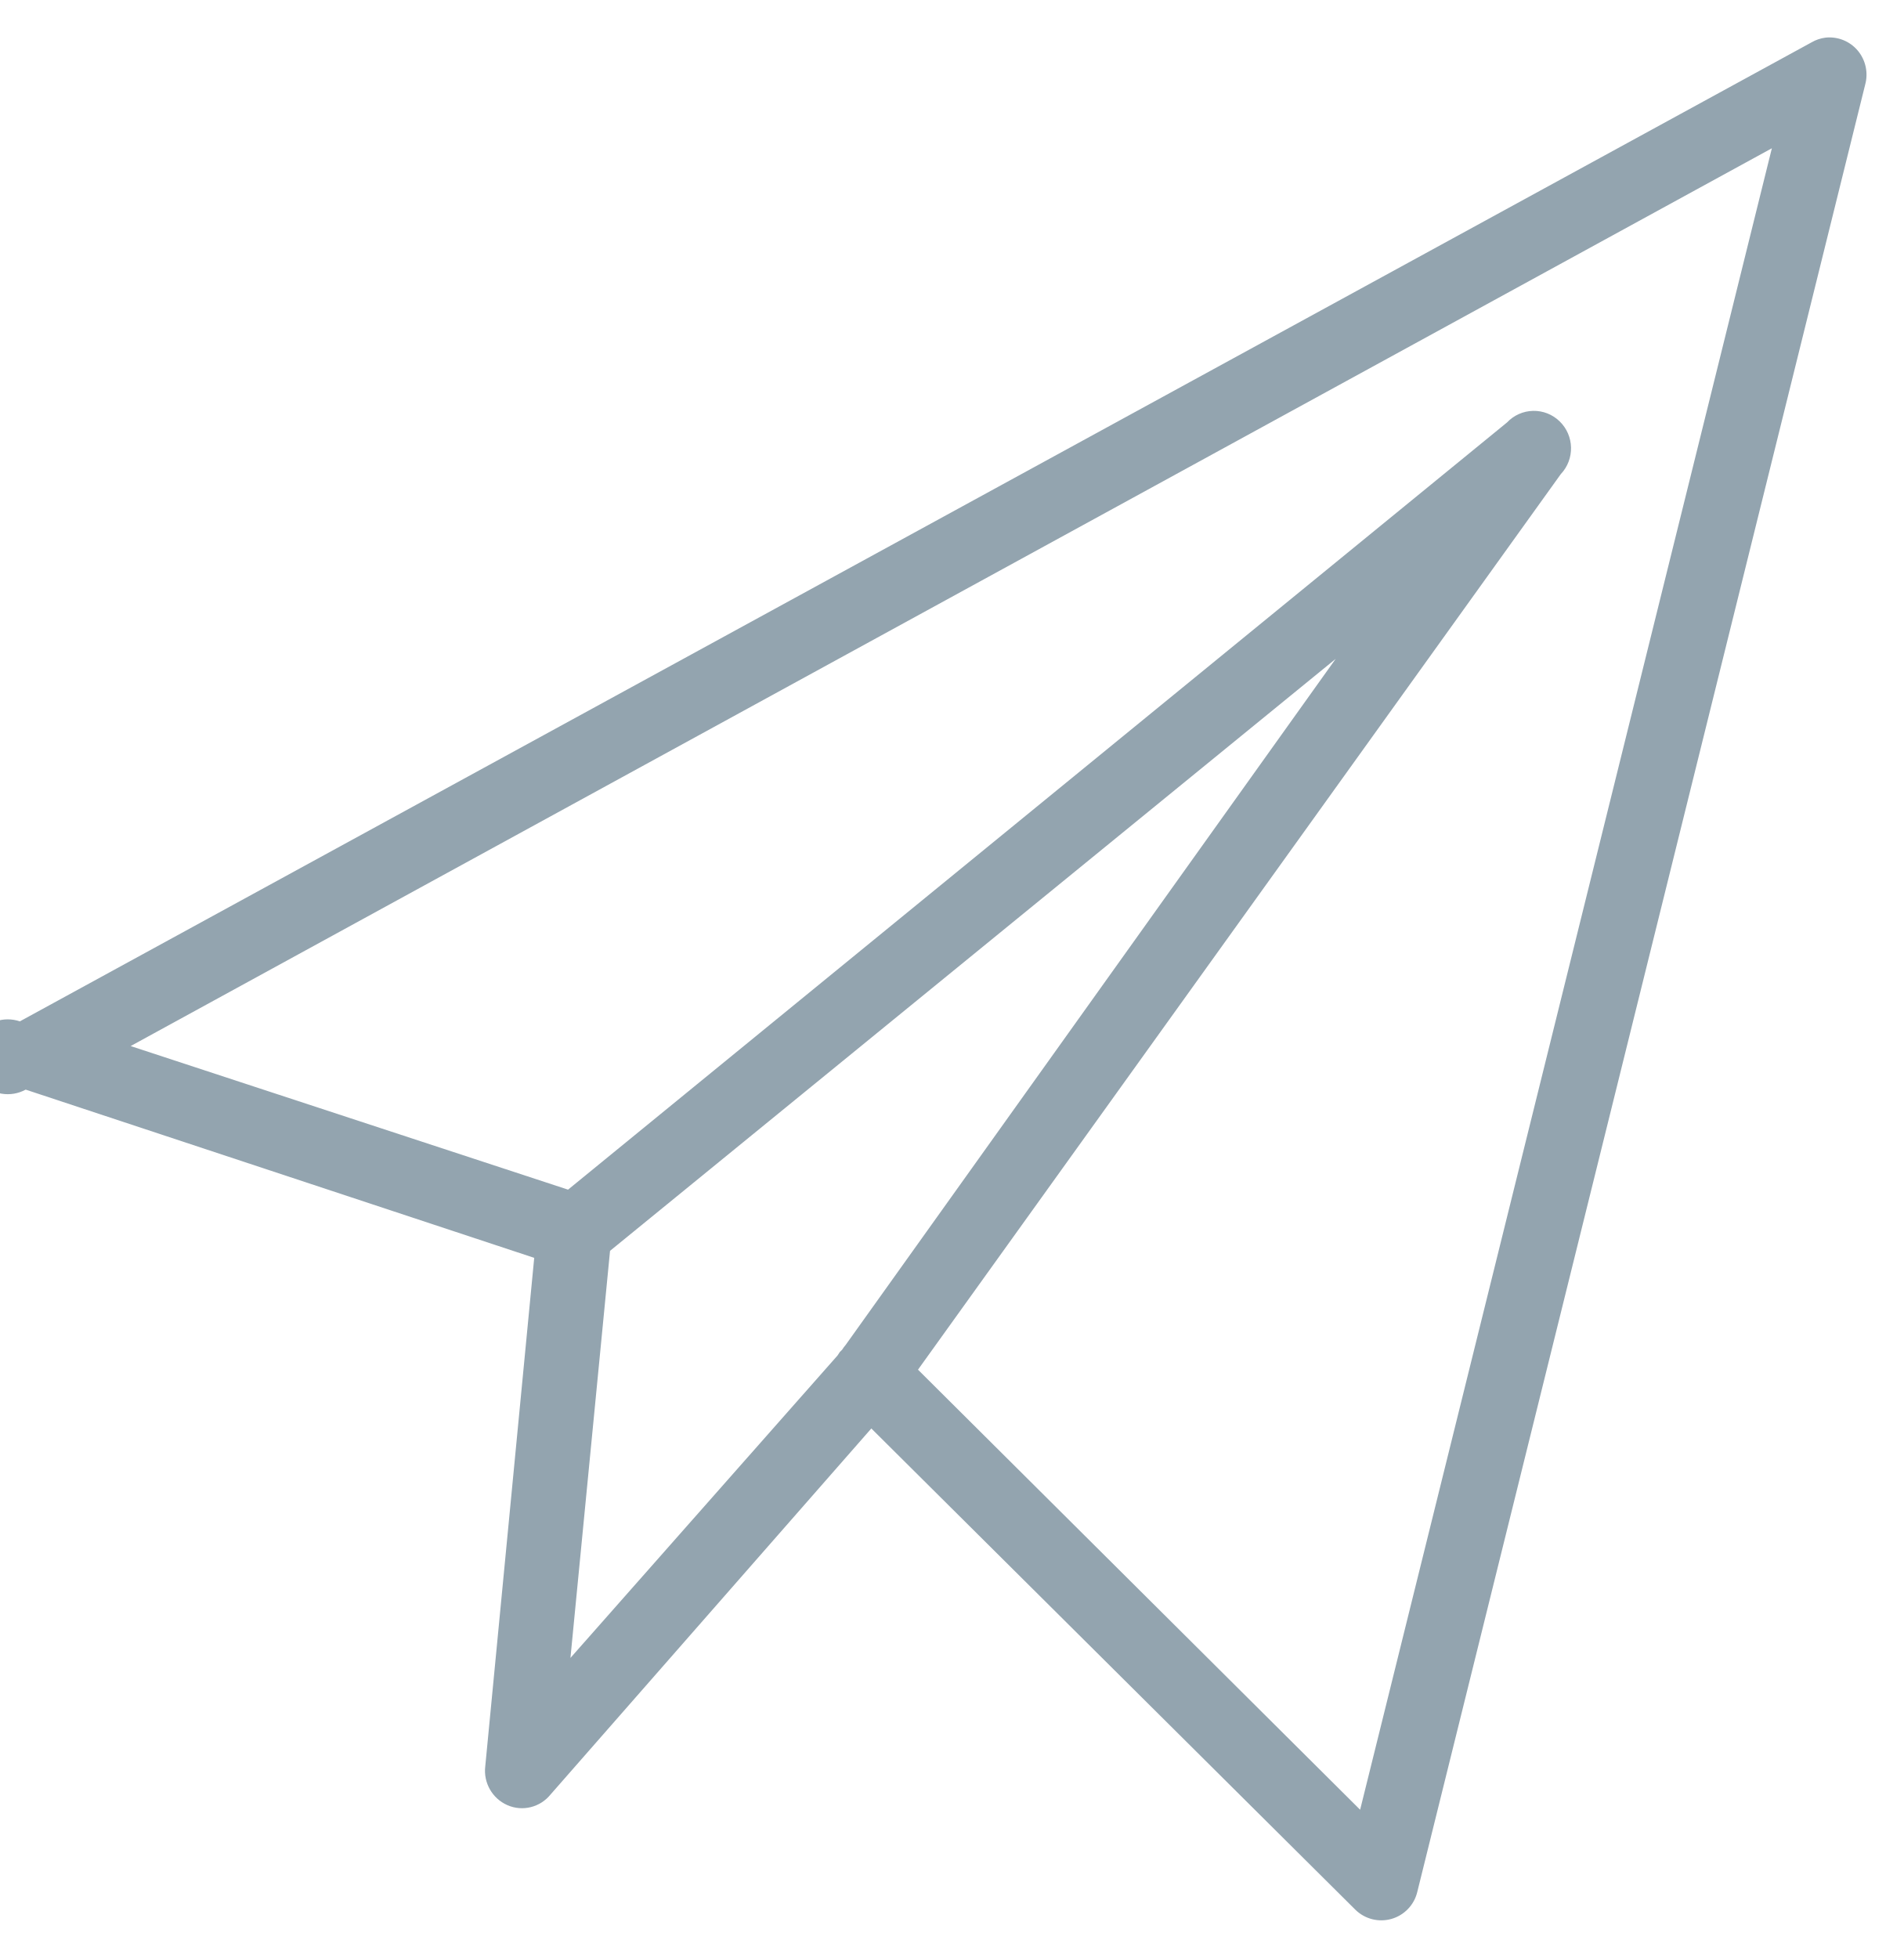
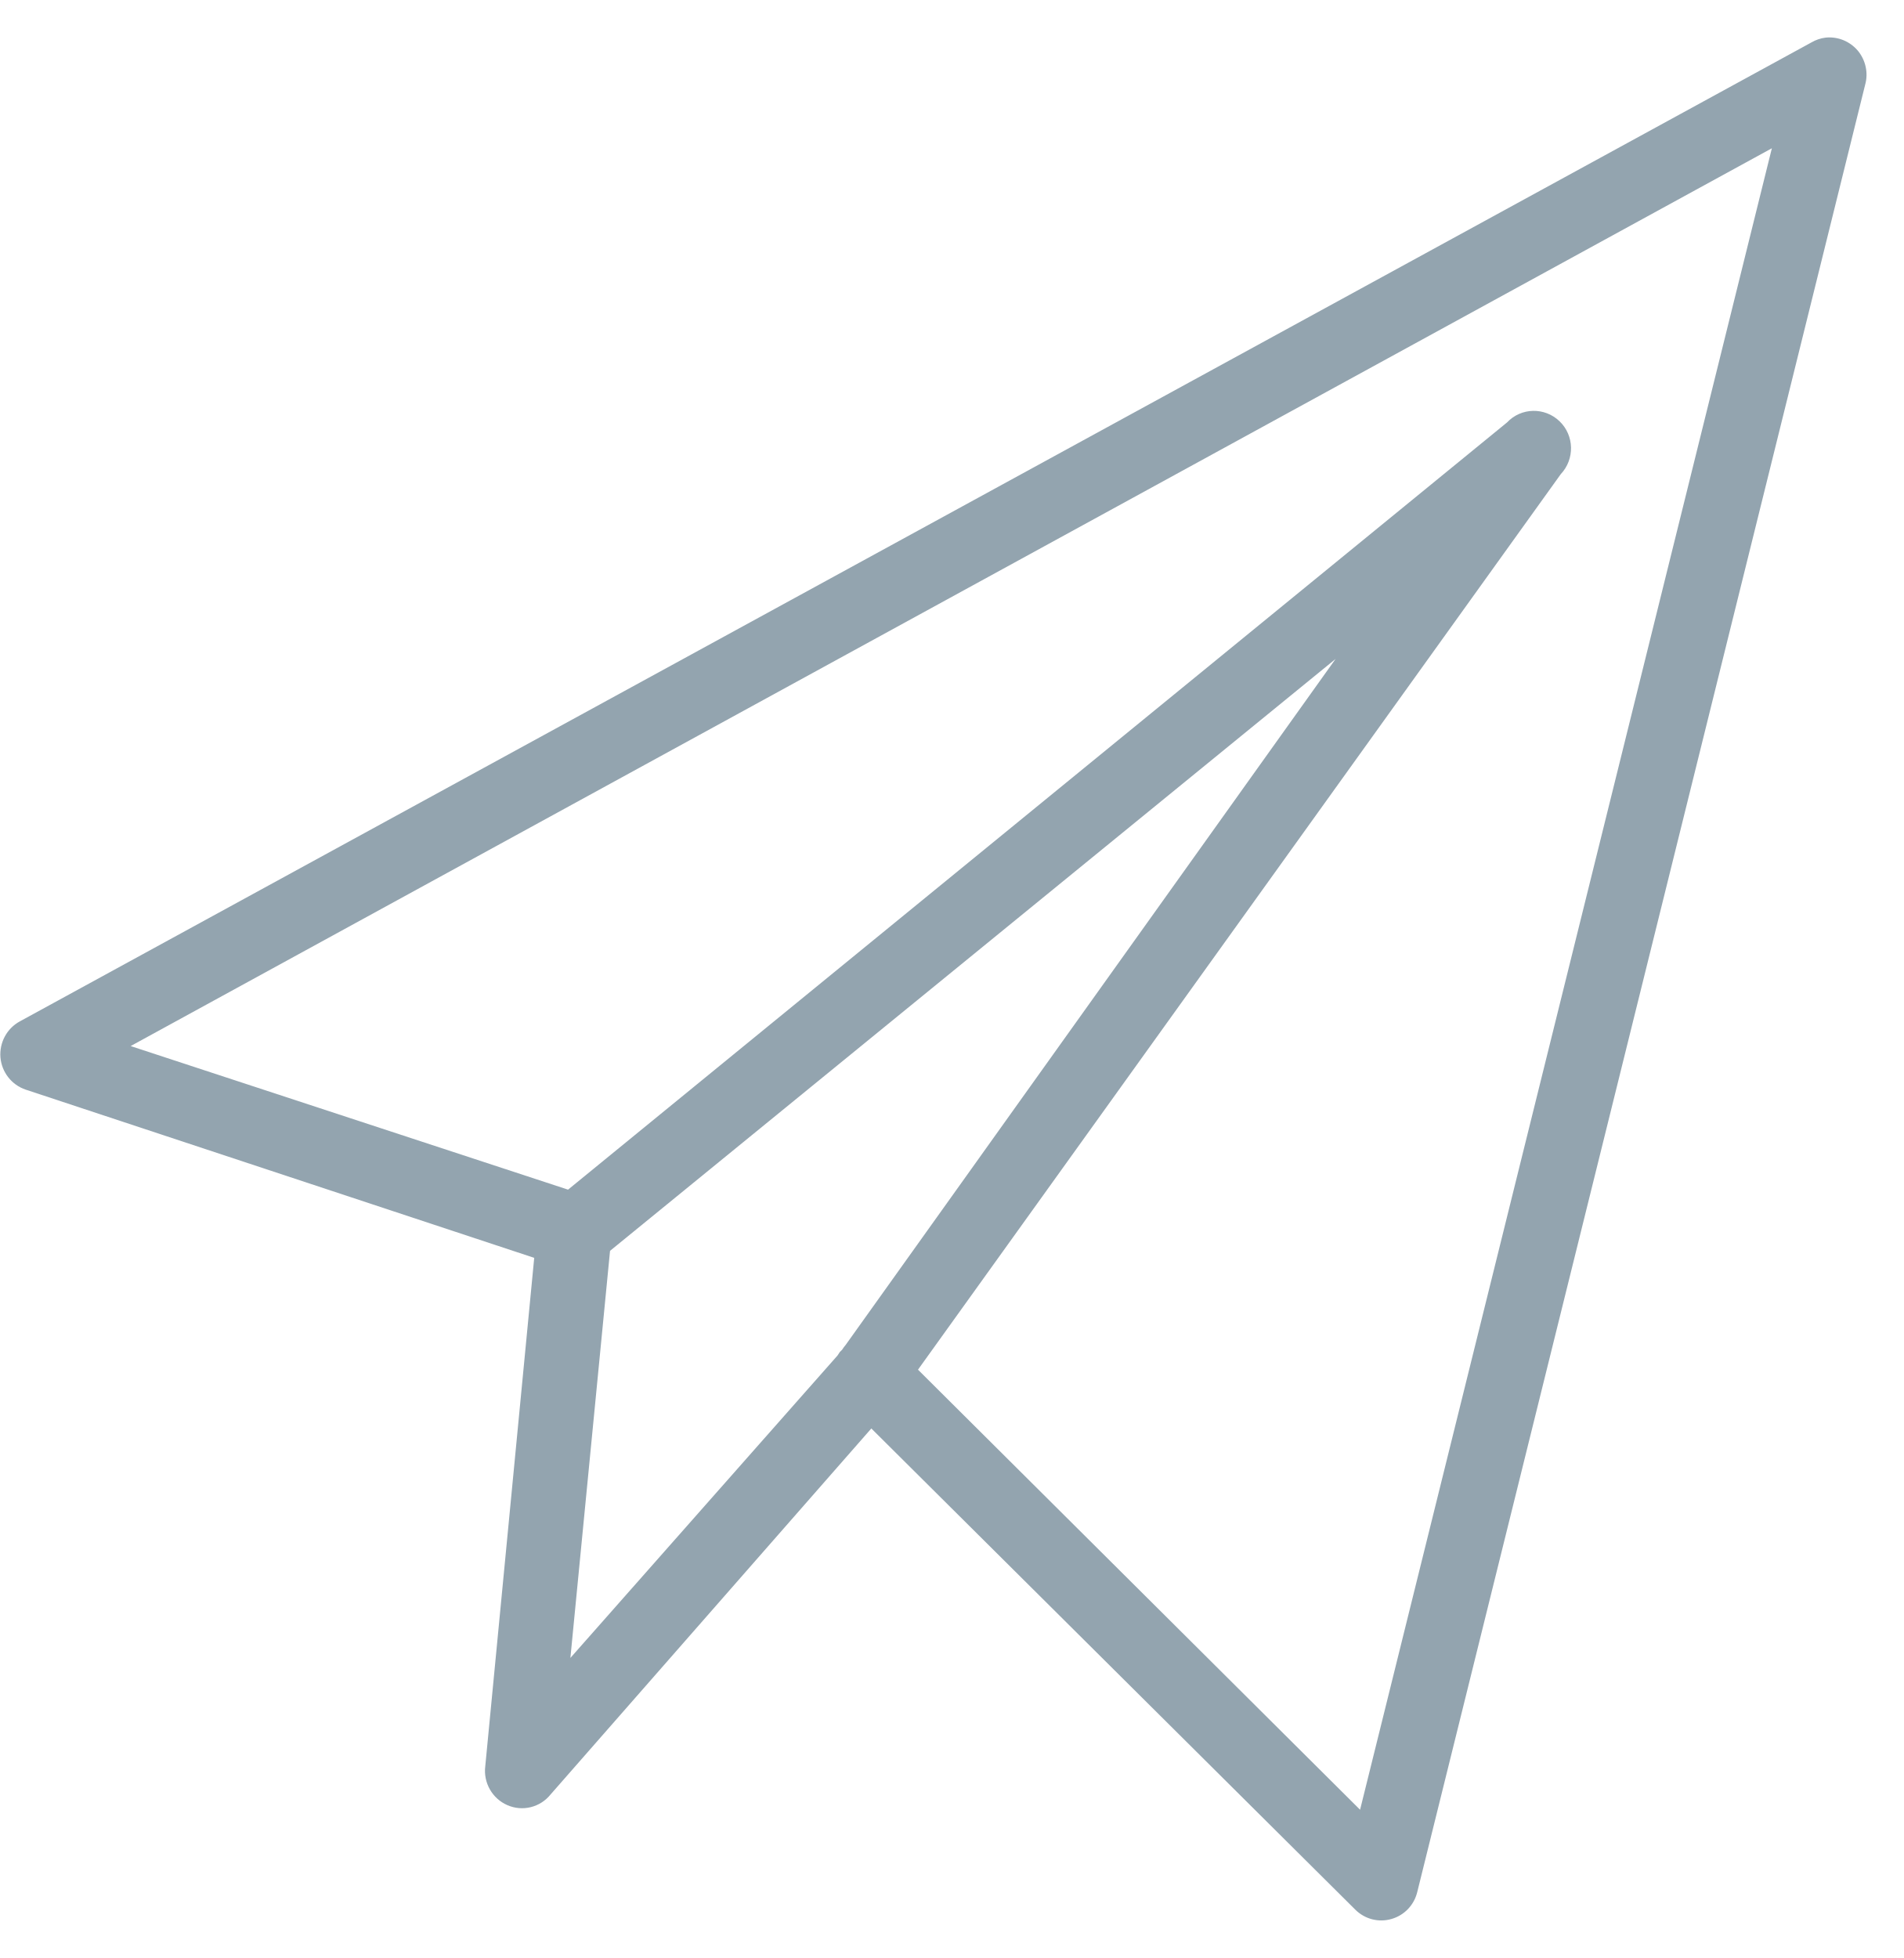
- <svg xmlns="http://www.w3.org/2000/svg" width="35" height="36" viewBox="0 0 35 36">
-   <path fill="#93A4AF" fill-rule="nonzero" d="M33.563.692a.676.676 0 0 0-.257.087l-32.941 18a.688.688 0 1 0 .107 1.255l9.35 3.093-.9 9.347a.69.69 0 0 0 .407.716c.279.122.603.04.794-.197l5.897-6.729 8.9 8.849a.68.68 0 0 0 1.137-.325l8.235-33.23a.69.69 0 0 0-.136-.628.68.68 0 0 0-.593-.238zm-.986 2.034l-7.57 30.548-8.129-8.091L28.695 8.719a.692.692 0 0 0-.022-.974.678.678 0 0 0-.965.022L10.444 21.873l-8.042-2.64L32.577 2.726zm-8.021 9.39l-9.008 12.612a.656.656 0 0 0-.064.087l-.043.043a.902.902 0 0 0-.043.065l-4.91 5.56.728-7.485 13.34-10.883z" />
+ <svg xmlns="http://www.w3.org/2000/svg" width="35px" height="36px" viewBox="0 0 35 36" version="1.1">
+   <defs />
+   <g id="47-Wallet---Main-View" stroke="none" stroke-width="1" fill="none" fill-rule="evenodd" transform="translate(-232, -882)">
+     <g id="Group-14" transform="translate(150, 789)" fill="#93A4AF" fill-rule="nonzero">
+       <g id="icons8-paper_plane" transform="translate(82, 93)">
+         <path d="M33.563,0.692 C33.472,0.703 33.386,0.733 33.306,0.779 L0.365,18.779 C0.126,18.909 -0.013,19.168 0.008,19.441 C0.032,19.715 0.214,19.947 0.472,20.034 L9.822,23.127 L8.922,32.474 C8.884,32.776 9.05,33.069 9.329,33.19 C9.608,33.312 9.932,33.231 10.123,32.993 L16.02,26.264 L24.92,35.113 C25.095,35.286 25.347,35.351 25.582,35.283 C25.818,35.216 25.998,35.029 26.057,34.788 L34.292,1.558 C34.354,1.339 34.3,1.103 34.156,0.93 C34.008,0.757 33.788,0.668 33.563,0.692 Z M32.577,2.726 L25.006,33.274 L16.878,25.183 L28.695,8.719 C28.955,8.443 28.947,8.008 28.673,7.745 C28.4,7.483 27.968,7.491 27.708,7.767 L10.444,21.873 L2.402,19.233 L32.577,2.726 Z M24.556,12.115 L15.548,24.728 C15.524,24.755 15.503,24.785 15.484,24.815 L15.441,24.858 C15.425,24.88 15.412,24.901 15.398,24.923 L10.487,30.483 L11.216,22.998 L24.556,12.115 Z" id="Shape" />
+       </g>
+     </g>
+   </g>
</svg>
